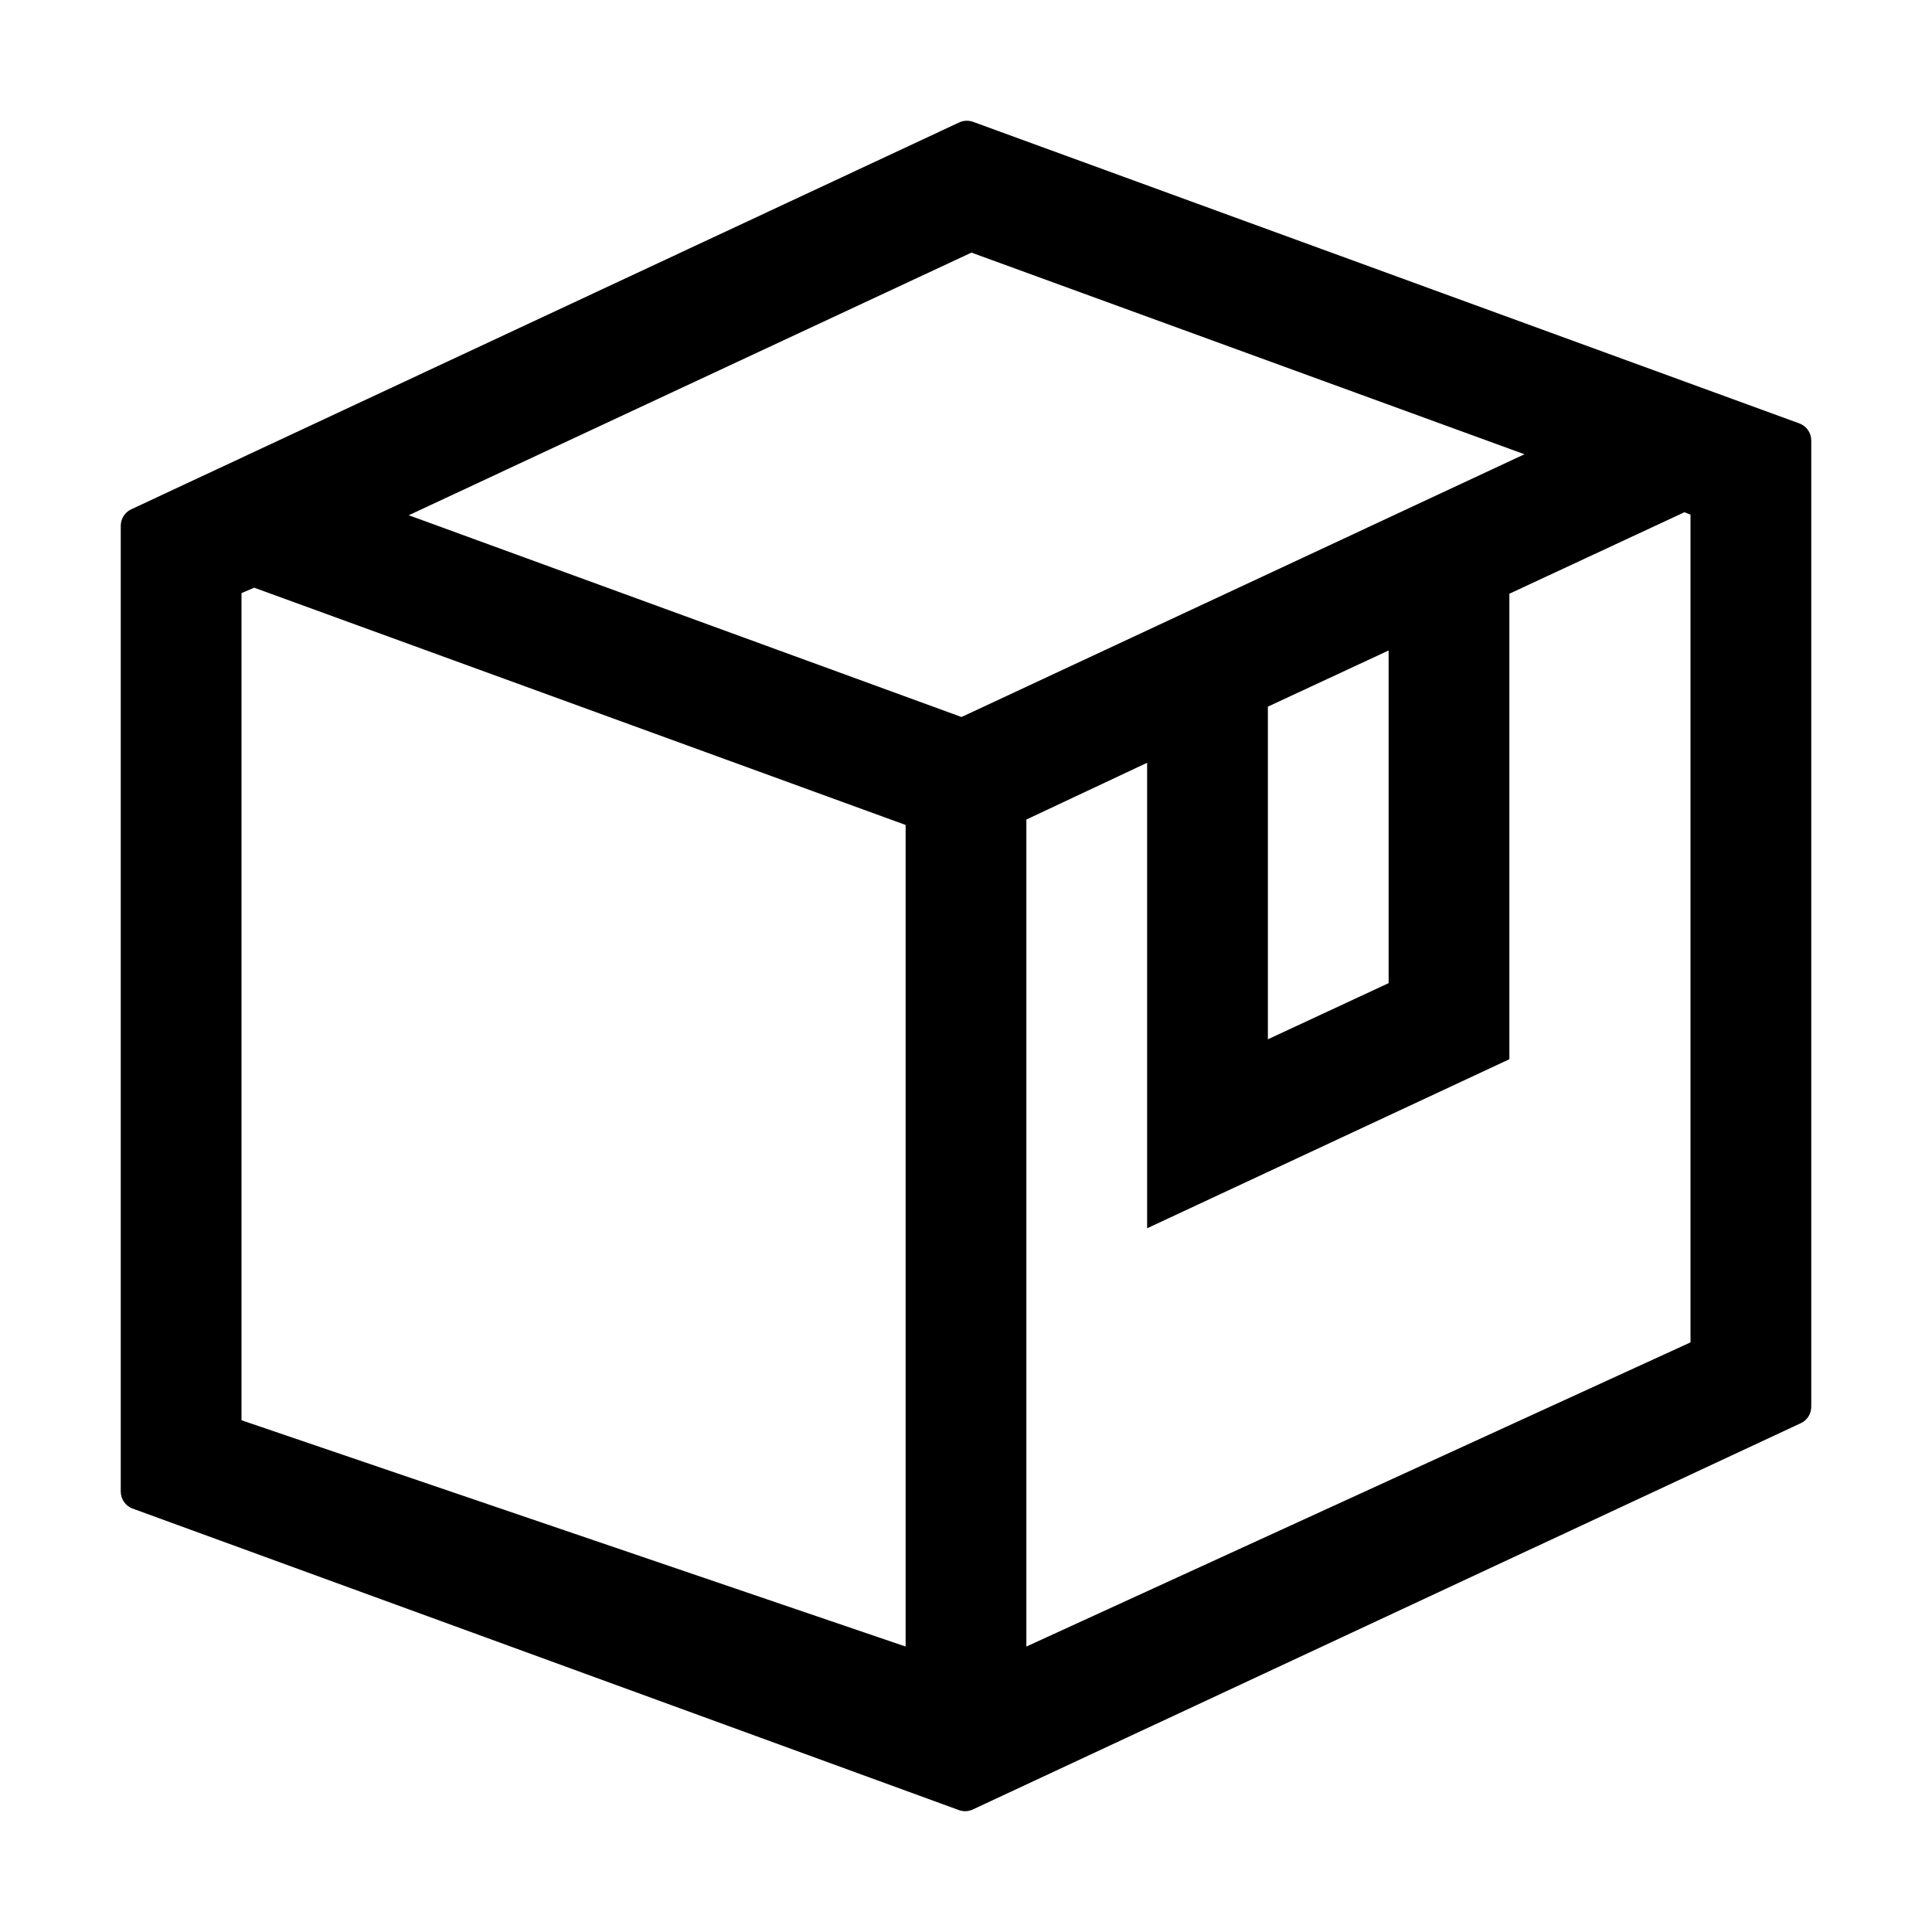
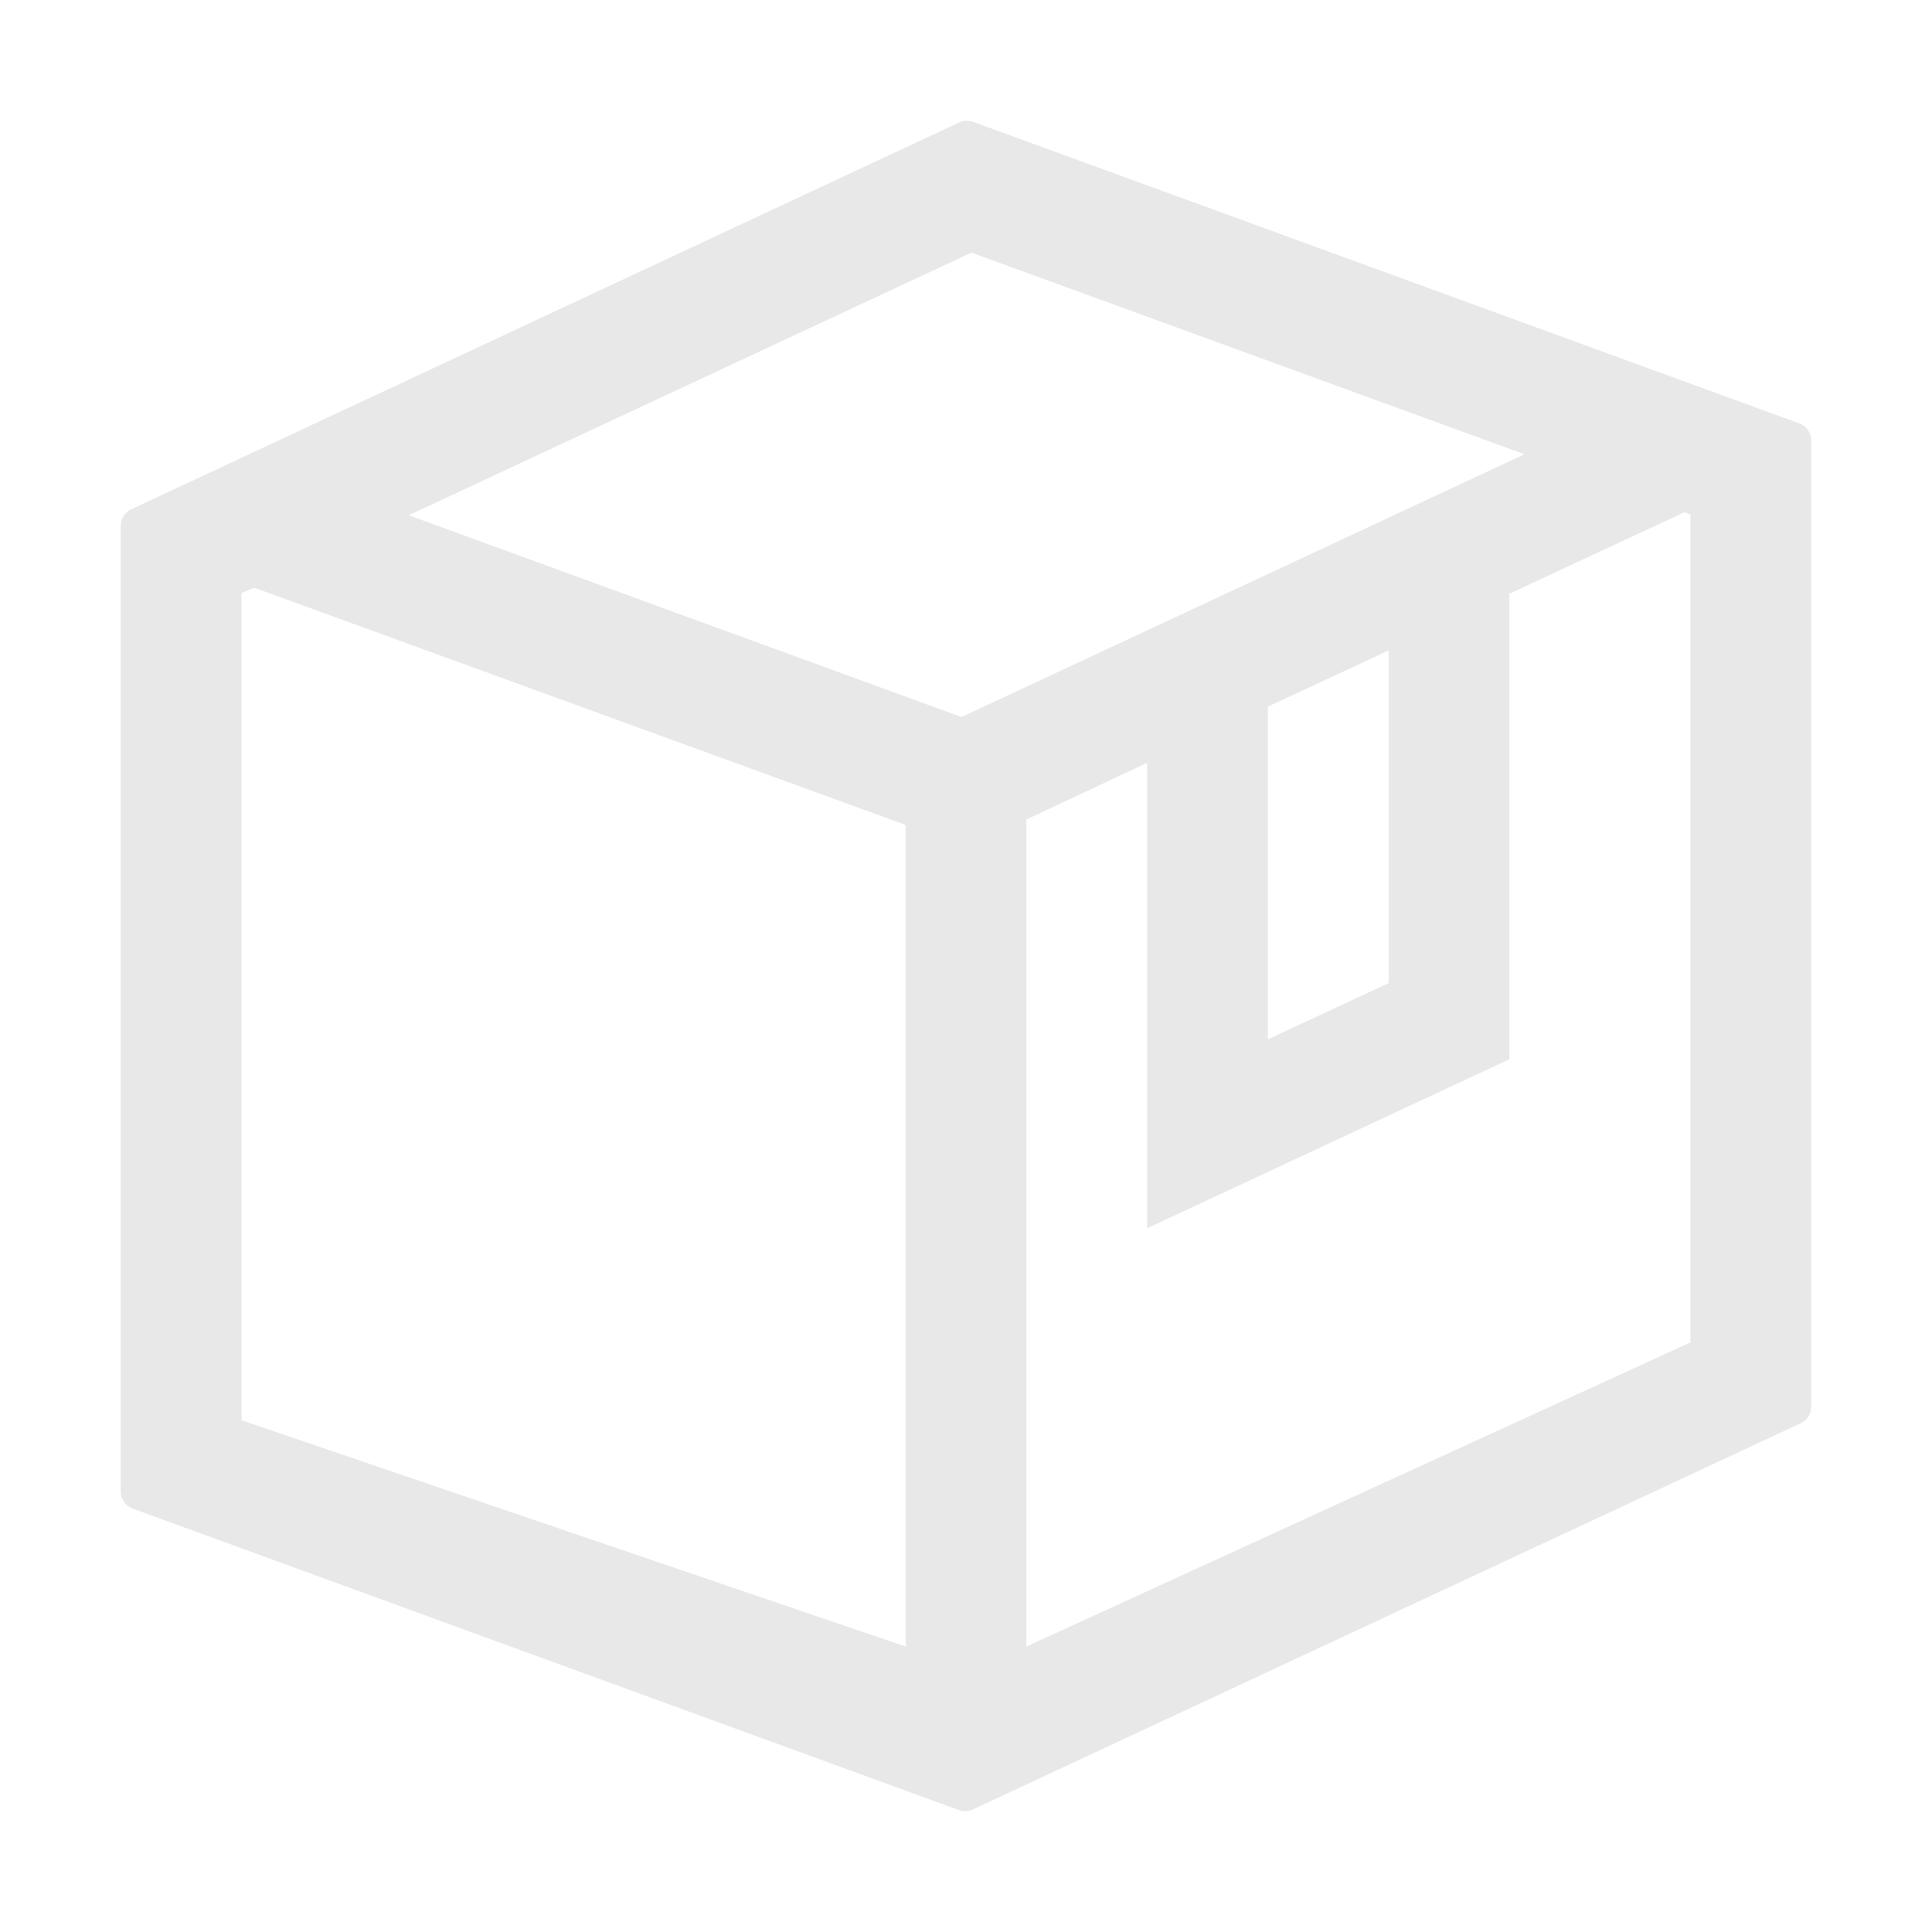
<svg xmlns="http://www.w3.org/2000/svg" version="1.1" id="package" x="0px" y="0px" viewBox="0 0 32 32" style="enable-background:new 0 0 32 32;" xml:space="preserve">
  <style type="text/css">
    .st0{fill-rule:evenodd;clip-rule:evenodd;}
</style>
-   <path class="st0" d="M15.887,2.028L2.173,8.436C2.068,8.485,2,8.592,2,8.708v15.997c0,0.126,0.079,0.239,0.197,0.282l13.686,4.994     c0.075,0.027,0.157,0.024,0.229-0.01l13.714-6.398C29.932,23.525,30,23.418,30,23.301V7.295c0-0.126-0.079-0.239-0.197-0.282     L16.117,2.018C16.042,1.991,15.959,1.994,15.887,2.028z M16.09,4.184l9.16,3.34l-9.32,4.35h-0.01l-9.15-3.34L16.09,4.184z      M23,16.284l-2,0.93v-5.51l2-0.93V16.284z M4,23.524v-13.7l0.21-0.09L15,13.664v13.608L4,23.524z M28,22.234l-11,5.038V13.574     l2-0.94v7.71l6-2.8v-7.71l2.9-1.35l0.1,0.04V22.234z" />
+   <path class="st0" fill="#E8E8E8" d="M15.887,2.028L2.173,8.436C2.068,8.485,2,8.592,2,8.708v15.997c0,0.126,0.079,0.239,0.197,0.282l13.686,4.994     c0.075,0.027,0.157,0.024,0.229-0.01l13.714-6.398C29.932,23.525,30,23.418,30,23.301V7.295c0-0.126-0.079-0.239-0.197-0.282     L16.117,2.018C16.042,1.991,15.959,1.994,15.887,2.028z M16.09,4.184l9.16,3.34l-9.32,4.35h-0.01l-9.15-3.34L16.09,4.184z      M23,16.284l-2,0.93v-5.51l2-0.93V16.284z M4,23.524v-13.7l0.21-0.09L15,13.664v13.608L4,23.524z M28,22.234l-11,5.038V13.574     l2-0.94v7.71l6-2.8v-7.71l2.9-1.35l0.1,0.04V22.234z" />
</svg>
